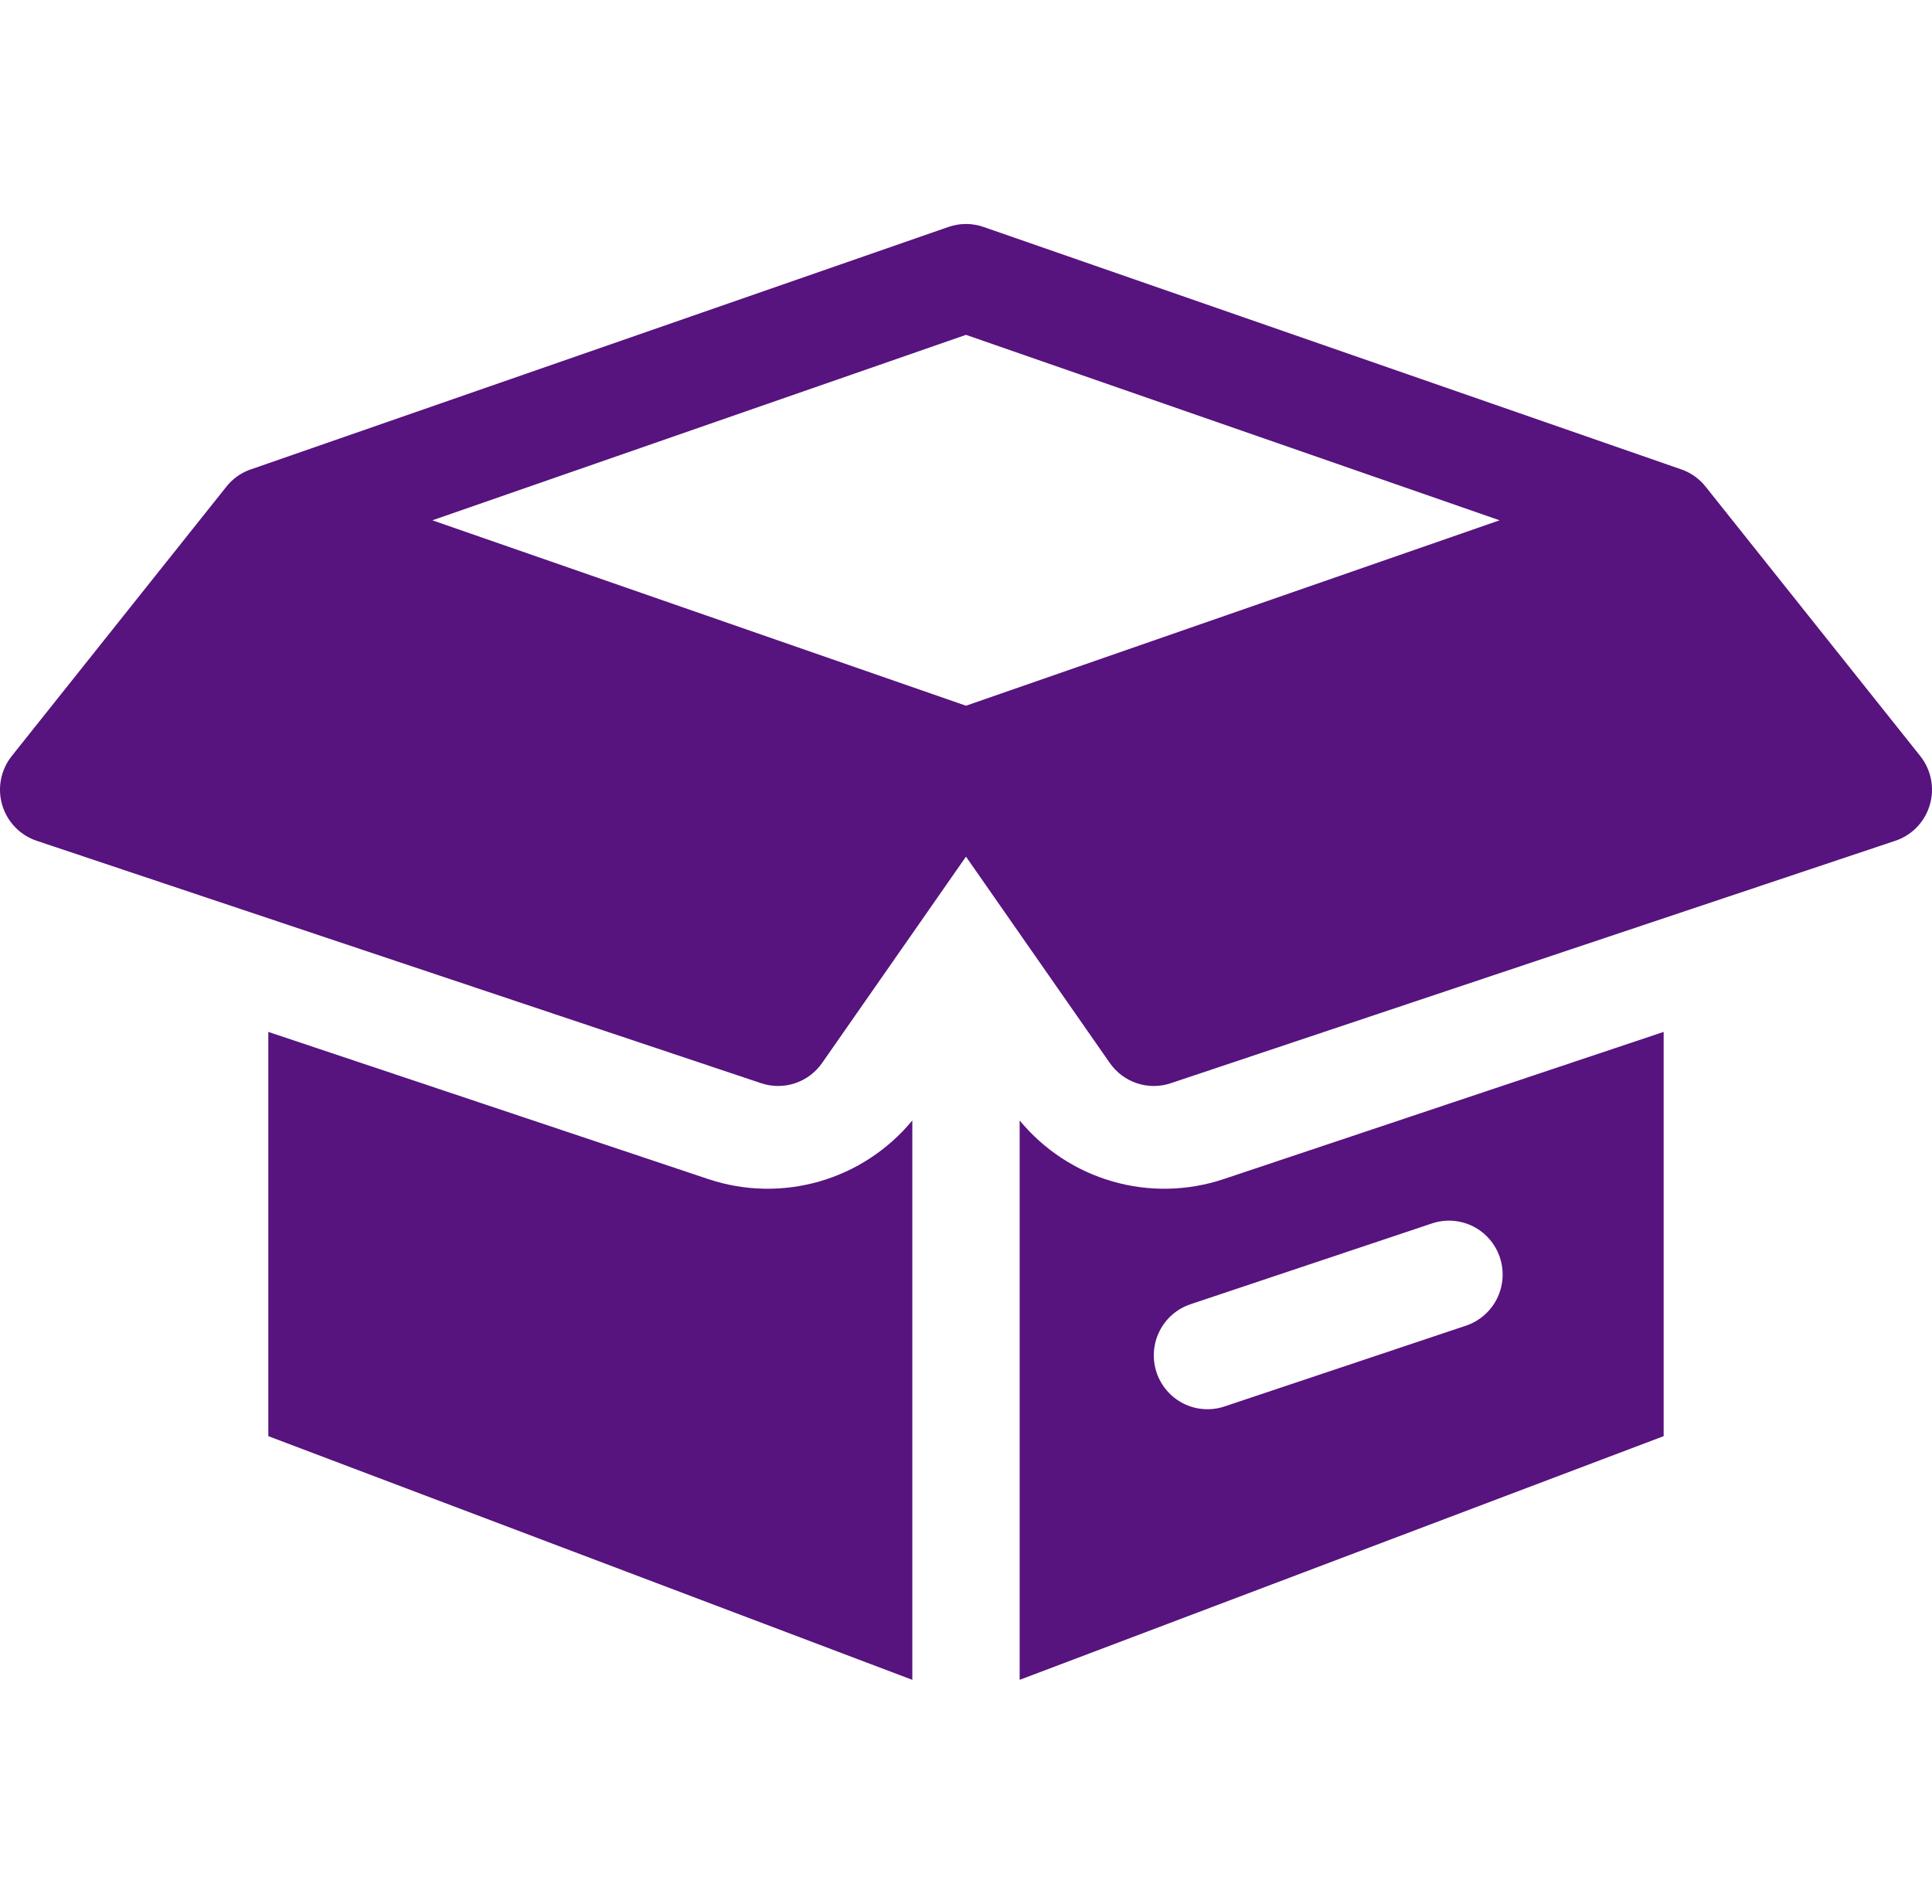
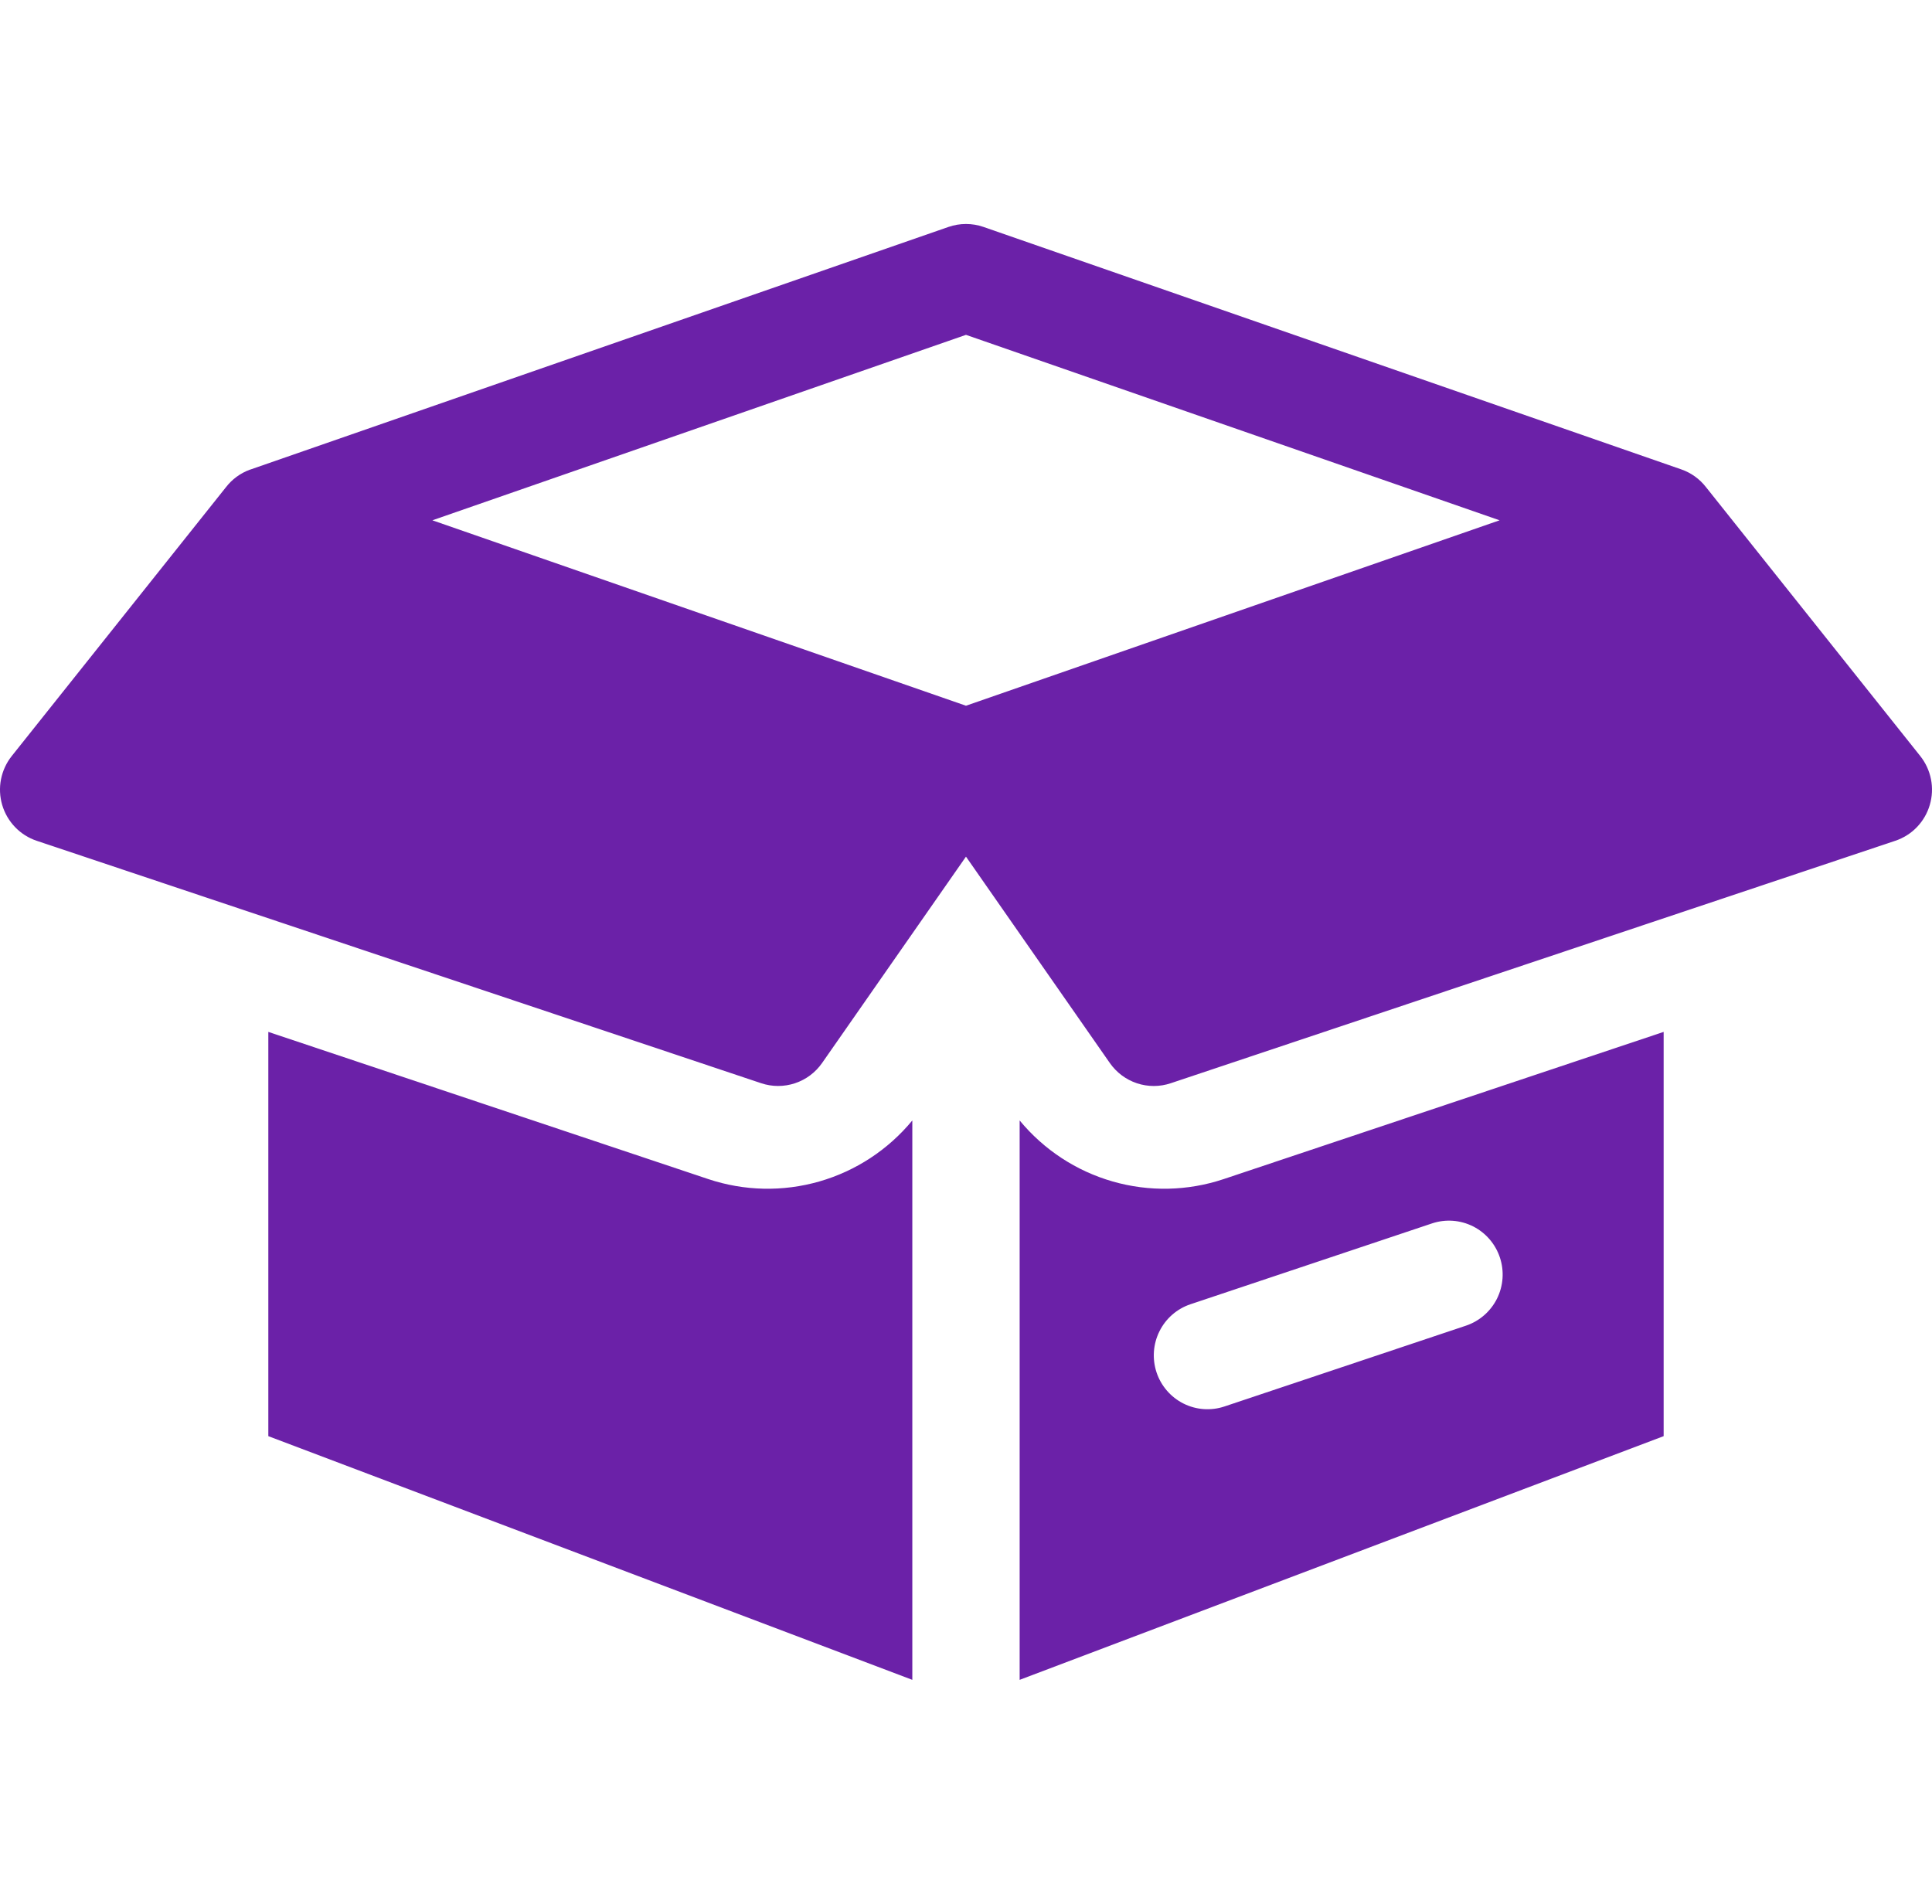
<svg xmlns="http://www.w3.org/2000/svg" width="69" height="68" viewBox="0 0 69 68" fill="none">
-   <path fill-rule="evenodd" clip-rule="evenodd" d="M59.416 51.296L36.416 60V40.02C37.279 41.066 38.436 41.826 39.737 42.199C41.037 42.573 42.42 42.543 43.703 42.114L59.416 36.857V51.296ZM52.355 47.35C52.837 47.188 53.236 46.841 53.464 46.385C53.691 45.928 53.729 45.4 53.568 44.916C53.407 44.431 53.062 44.031 52.607 43.802C52.152 43.574 51.626 43.536 51.144 43.697L42.519 46.584C42.036 46.745 41.637 47.092 41.41 47.549C41.182 48.005 41.145 48.534 41.305 49.018C41.466 49.502 41.812 49.903 42.266 50.131C42.721 50.36 43.248 50.397 43.73 50.236L52.355 47.35ZM35.126 8.106C34.72 7.965 34.279 7.965 33.873 8.106L8.96 16.765L8.916 16.779C8.581 16.903 8.287 17.12 8.068 17.404L0.421 27.002C0.228 27.244 0.096 27.53 0.036 27.834C-0.024 28.138 -0.009 28.452 0.078 28.75C0.166 29.047 0.323 29.319 0.538 29.542C0.752 29.765 1.017 29.933 1.31 30.031L27.185 38.69C27.577 38.821 28.001 38.821 28.392 38.691C28.785 38.561 29.124 38.307 29.361 37.967L34.499 30.597L39.636 37.967C39.873 38.307 40.212 38.561 40.605 38.692C40.997 38.822 41.421 38.822 41.813 38.69L67.688 30.031C67.981 29.933 68.247 29.766 68.461 29.543C68.676 29.32 68.834 29.048 68.921 28.75C69.009 28.453 69.024 28.139 68.964 27.834C68.904 27.53 68.772 27.244 68.579 27.002L60.932 17.404C60.703 17.107 60.393 16.884 60.039 16.763L35.126 8.106ZM34.499 25.207L53.557 18.584L34.499 11.96L15.442 18.584L34.499 25.207Z" fill="#57137E" />
-   <path d="M25.295 42.114C26.579 42.543 27.961 42.573 29.262 42.199C30.562 41.826 31.72 41.066 32.583 40.02V60L9.583 51.296V36.857L25.295 42.114Z" fill="#57137E" />
+   <path fill-rule="evenodd" clip-rule="evenodd" d="M59.416 51.296L36.416 60V40.02C37.279 41.066 38.436 41.826 39.737 42.199C41.037 42.573 42.42 42.543 43.703 42.114L59.416 36.857V51.296ZM52.355 47.35C52.837 47.188 53.236 46.841 53.464 46.385C53.691 45.928 53.729 45.4 53.568 44.916C53.407 44.431 53.062 44.031 52.607 43.802C52.152 43.574 51.626 43.536 51.144 43.697L42.519 46.584C42.036 46.745 41.637 47.092 41.41 47.549C41.182 48.005 41.145 48.534 41.305 49.018C41.466 49.502 41.812 49.903 42.266 50.131C42.721 50.36 43.248 50.397 43.73 50.236L52.355 47.35ZM35.126 8.106C34.72 7.965 34.279 7.965 33.873 8.106L8.96 16.765L8.916 16.779C8.581 16.903 8.287 17.12 8.068 17.404L0.421 27.002C0.228 27.244 0.096 27.53 0.036 27.834C-0.024 28.138 -0.009 28.452 0.078 28.75C0.166 29.047 0.323 29.319 0.538 29.542C0.752 29.765 1.017 29.933 1.31 30.031L27.185 38.69C27.577 38.821 28.001 38.821 28.392 38.691C28.785 38.561 29.124 38.307 29.361 37.967L34.499 30.597L39.636 37.967C39.873 38.307 40.212 38.561 40.605 38.692C40.997 38.822 41.421 38.822 41.813 38.69L67.688 30.031C67.981 29.933 68.247 29.766 68.461 29.543C68.676 29.32 68.834 29.048 68.921 28.75C69.009 28.453 69.024 28.139 68.964 27.834C68.904 27.53 68.772 27.244 68.579 27.002L60.932 17.404C60.703 17.107 60.393 16.884 60.039 16.763L35.126 8.106ZM34.499 25.207L53.557 18.584L34.499 11.96L15.442 18.584L34.499 25.207Z" fill="#6B21A8" />
+   <path d="M25.295 42.114C26.579 42.543 27.961 42.573 29.262 42.199C30.562 41.826 31.72 41.066 32.583 40.02V60L9.583 51.296V36.857L25.295 42.114Z" fill="#6B21A8" />
</svg>
